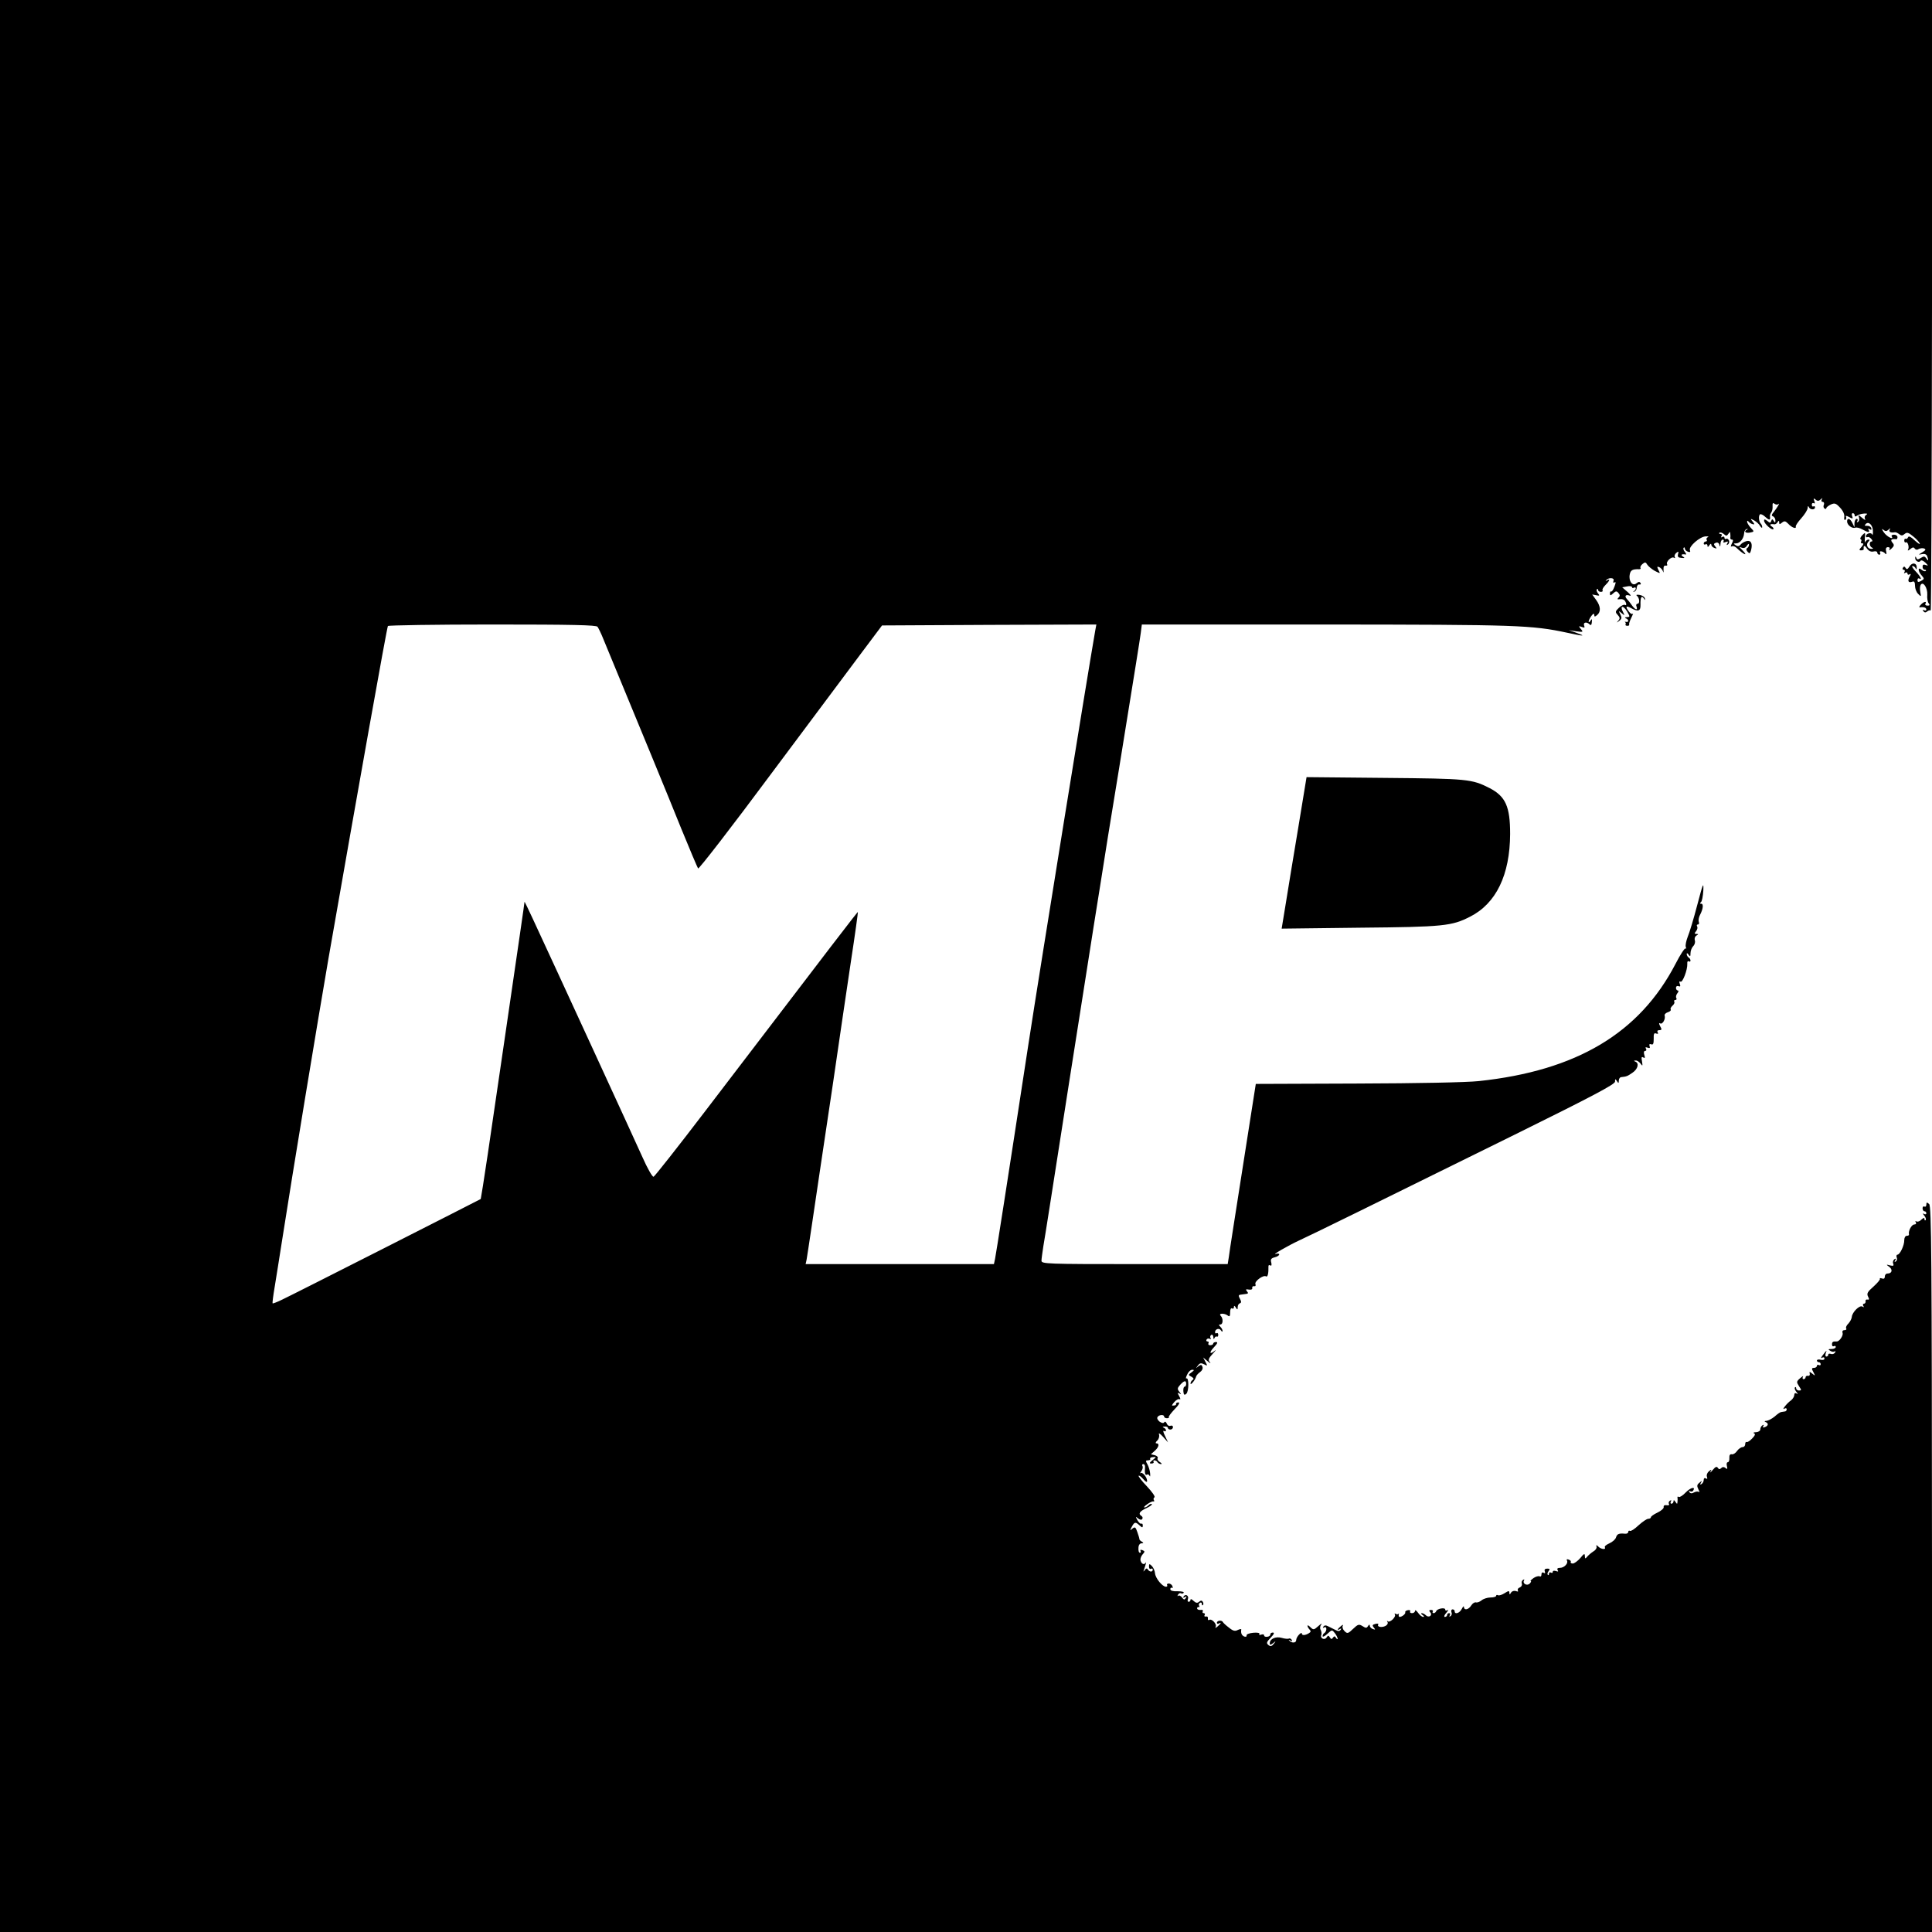
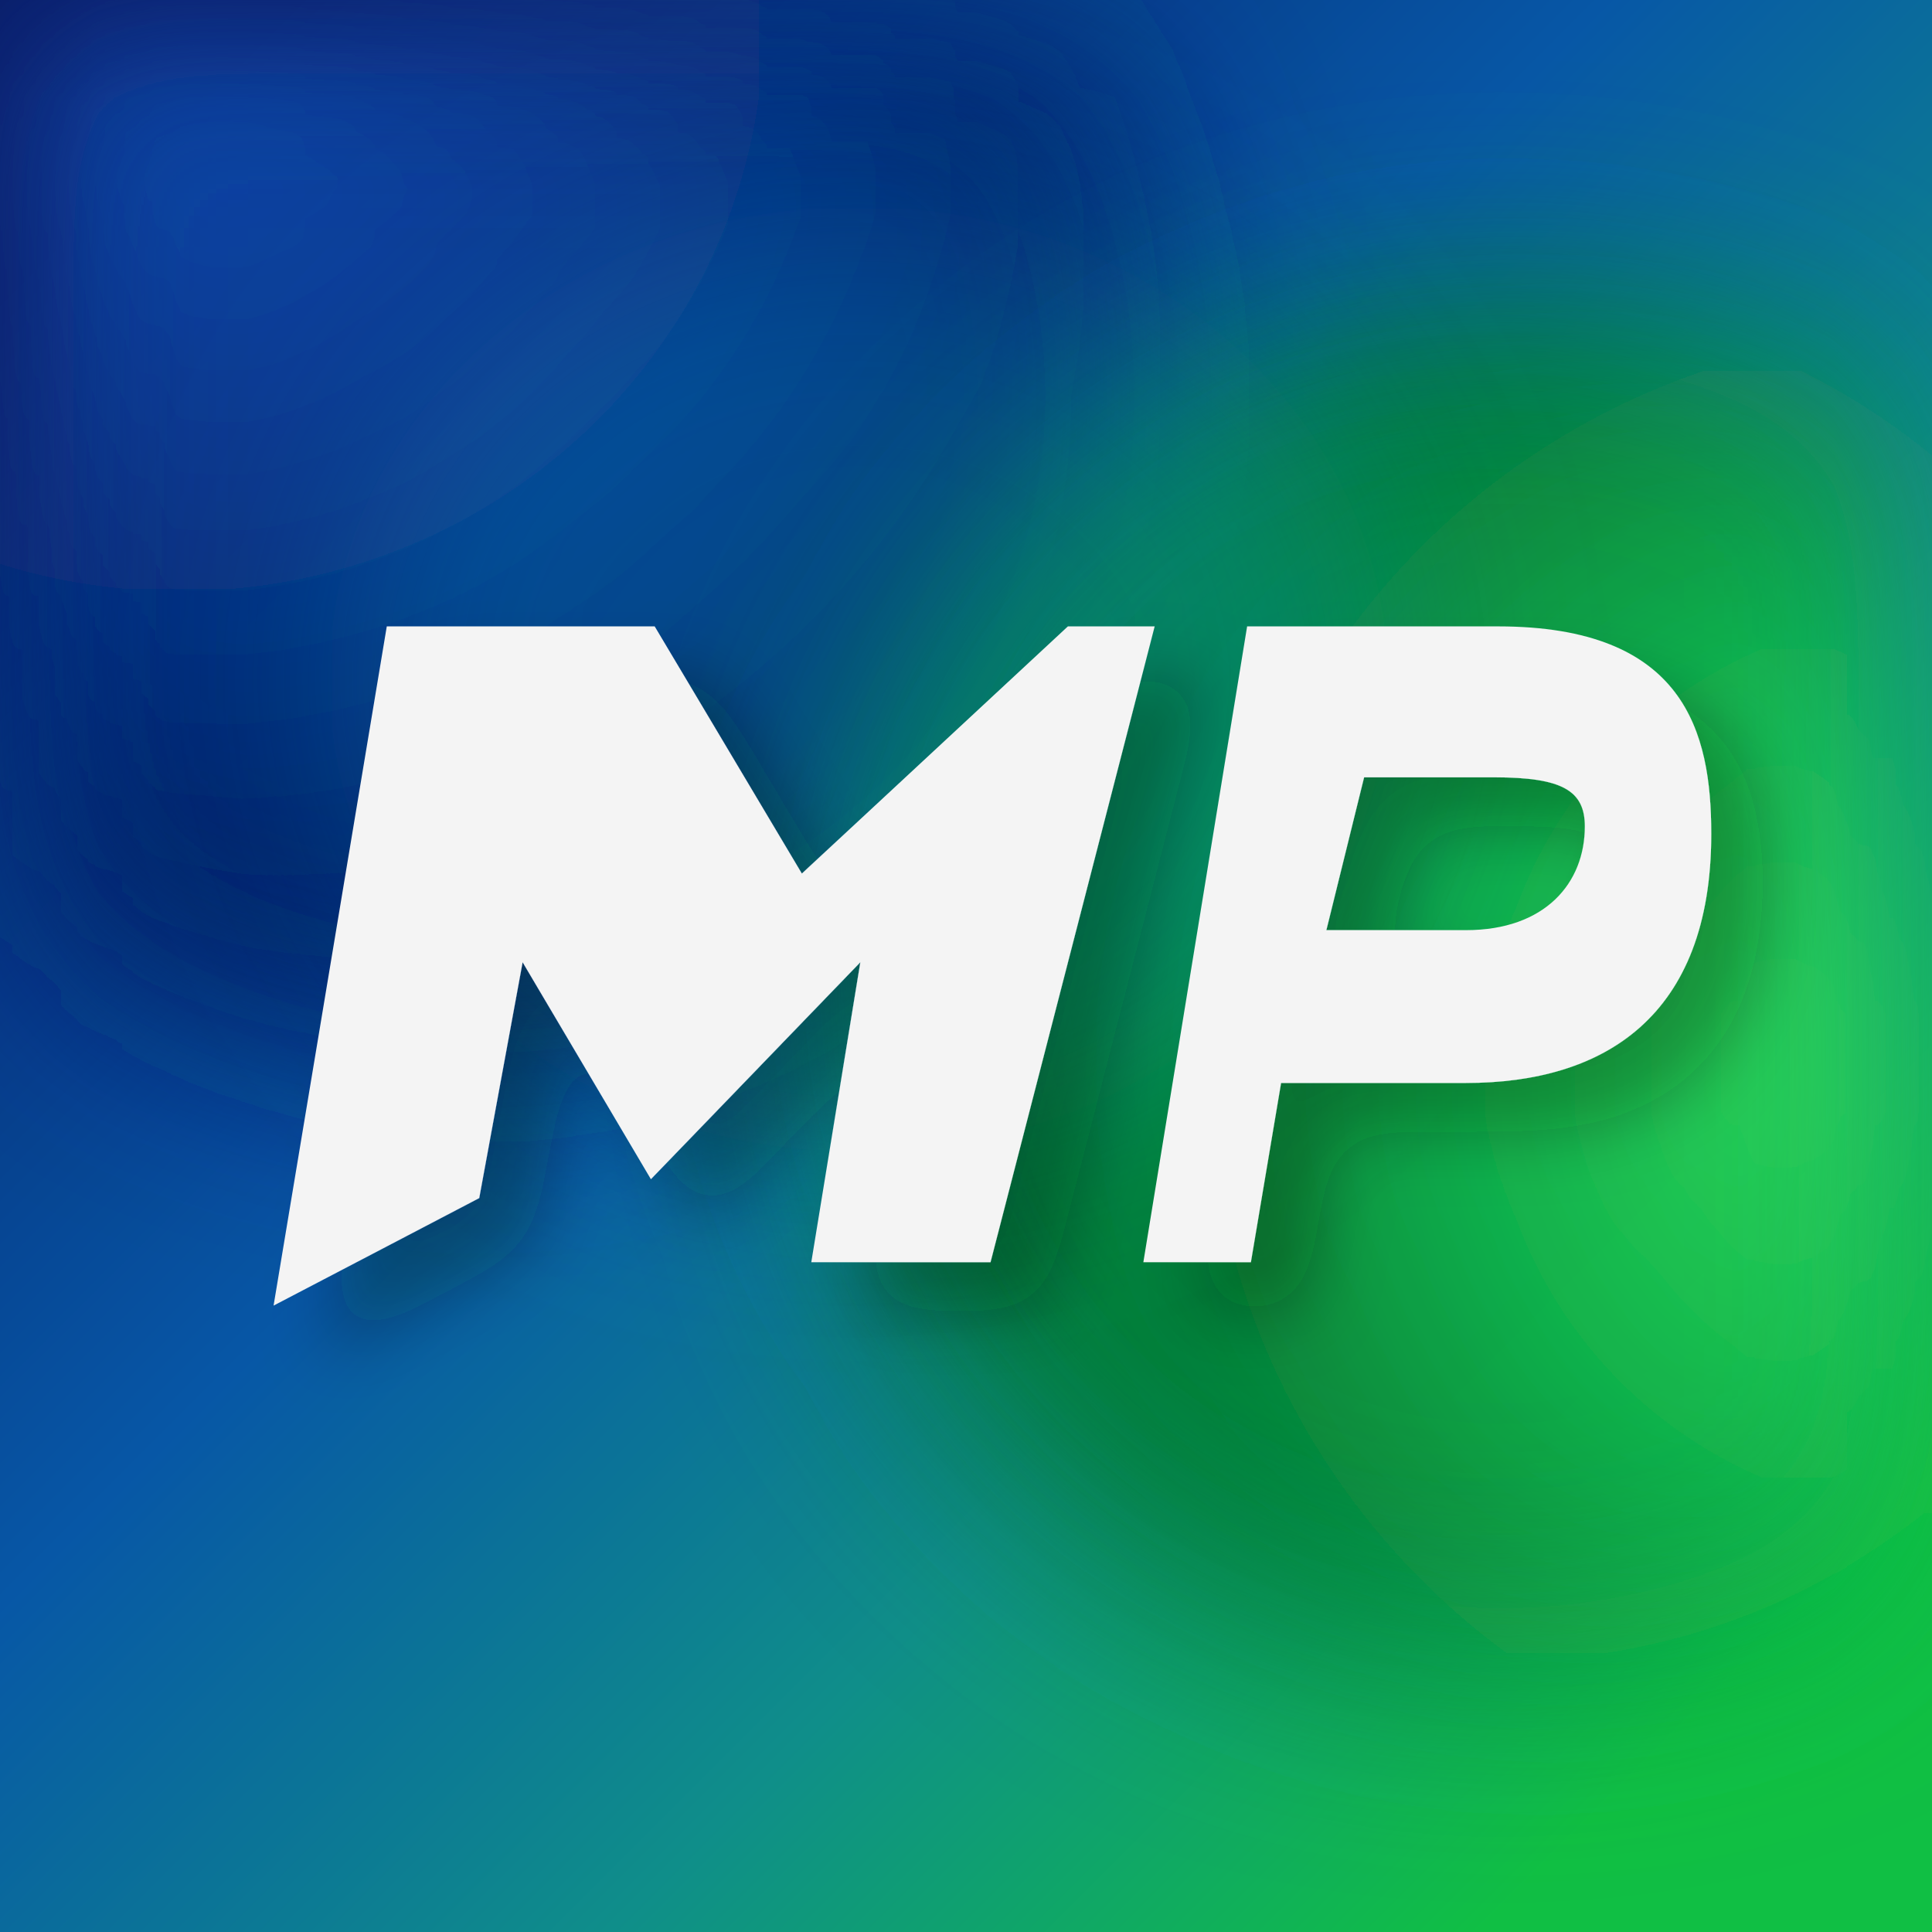
- <svg xmlns="http://www.w3.org/2000/svg" version="1.0" width="1024pt" height="1024pt" viewBox="0 0 1024 1024" preserveAspectRatio="xMidYMid meet">
-   <g transform="translate(0,1024) scale(0.1,-0.1)" fill="#000000" stroke="none">
-     <path d="M0 5120 l0 -5120 5120 0 5120 0 0 1923 c-1 1667 -3 1924 -15 1935 -12 11 -15 10 -15 -3 0 -9 -5 -13 -10 -10 -5 3 -10 -1 -10 -9 0 -9 5 -16 10 -16 6 0 10 -5 10 -11 0 -5 -6 -7 -12 -3 -9 5 -8 2 1 -9 8 -10 11 -20 7 -24 -3 -3 -6 -1 -6 6 0 8 -5 7 -16 -3 -8 -9 -20 -13 -26 -10 -7 4 -8 2 -4 -4 4 -7 1 -12 -8 -12 -14 0 -33 -35 -28 -53 1 -4 -4 -7 -12 -7 -7 0 -13 -10 -13 -22 1 -28 -23 -78 -36 -78 -5 0 -7 -7 -4 -15 4 -8 1 -17 -5 -21 -7 -5 -8 -2 -3 6 6 9 4 11 -4 6 -7 -5 -10 -15 -7 -23 5 -12 1 -14 -16 -10 -22 6 -22 5 -4 -8 19 -15 14 -35 -10 -35 -8 0 -14 -7 -14 -16 0 -10 -5 -14 -16 -10 -8 3 -13 2 -10 -2 2 -4 -13 -22 -34 -41 -32 -28 -37 -37 -29 -53 7 -14 7 -18 -3 -16 -7 2 -12 -3 -10 -9 1 -7 -3 -13 -9 -13 -5 0 -7 -5 -3 -12 5 -7 3 -8 -5 -3 -15 9 -54 -30 -56 -55 -1 -10 -9 -25 -18 -35 -10 -9 -15 -21 -12 -26 4 -5 -1 -9 -9 -9 -9 0 -13 -6 -10 -15 5 -13 -17 -46 -31 -45 -20 1 -25 -2 -25 -16 0 -8 4 -12 10 -9 5 3 10 1 10 -4 0 -6 -10 -11 -22 -11 -18 0 -20 -2 -8 -9 8 -6 18 -7 24 -4 5 4 6 1 2 -6 -5 -7 -14 -10 -22 -7 -8 3 -14 1 -14 -4 0 -6 -4 -10 -10 -10 -5 0 -7 8 -3 18 7 18 5 17 -17 -12 -10 -13 -10 -17 -2 -12 7 4 12 2 12 -5 0 -6 -8 -9 -20 -6 -11 3 -20 1 -20 -4 0 -5 5 -9 10 -9 6 0 10 -5 10 -11 0 -5 -4 -7 -10 -4 -5 3 -10 1 -10 -4 0 -6 -7 -11 -15 -11 -13 0 -14 -4 -4 -22 11 -21 11 -22 -5 -9 -15 12 -17 12 -14 0 2 -8 -3 -13 -9 -11 -7 1 -13 -2 -13 -8 0 -5 -5 -10 -11 -10 -5 0 -7 6 -3 13 4 6 -2 3 -14 -7 -21 -18 -21 -21 -7 -43 14 -21 14 -23 0 -23 -8 0 -15 5 -15 12 0 6 -3 8 -6 5 -4 -4 -1 -14 7 -24 9 -11 10 -14 2 -9 -8 4 -13 2 -13 -8 0 -8 -8 -21 -17 -28 -23 -16 -53 -55 -35 -44 6 4 12 2 12 -3 0 -6 -4 -12 -10 -12 -5 -1 -14 -2 -19 -3 -5 0 -21 -11 -35 -24 -15 -12 -34 -22 -44 -23 -10 0 -12 -3 -4 -6 17 -7 15 -20 -4 -27 -10 -4 -13 -2 -8 6 4 7 3 8 -4 4 -7 -4 -12 -14 -12 -22 0 -8 -10 -14 -22 -15 -13 0 -18 -3 -11 -6 8 -3 5 -12 -10 -27 -12 -13 -25 -21 -29 -19 -5 2 -8 -3 -8 -11 0 -9 -6 -16 -14 -16 -8 0 -21 -9 -29 -20 -8 -12 -21 -20 -28 -18 -9 2 -14 -5 -13 -19 1 -13 -3 -23 -8 -23 -6 0 -8 -9 -5 -21 4 -15 2 -18 -7 -10 -9 7 -16 7 -23 0 -8 -8 -13 -7 -18 1 -6 9 -13 6 -27 -11 -11 -13 -16 -17 -12 -9 7 13 5 13 -8 2 -10 -8 -14 -20 -11 -29 4 -11 2 -14 -5 -9 -7 4 -12 1 -12 -8 0 -8 -5 -18 -12 -22 -7 -5 -8 -3 -3 7 8 12 6 12 -8 0 -13 -10 -14 -17 -5 -35 6 -11 7 -18 3 -14 -4 4 -16 3 -26 -2 -12 -7 -20 -6 -25 2 -4 6 -3 8 4 4 6 -3 13 -2 16 3 15 24 -14 17 -39 -9 -15 -16 -32 -27 -37 -24 -5 3 -8 2 -7 -3 1 -4 1 -15 0 -23 -1 -13 -2 -13 -11 0 -6 10 -10 11 -10 3 0 -7 -5 -13 -11 -13 -5 0 -7 5 -3 12 4 7 3 8 -5 4 -6 -4 -9 -12 -5 -17 3 -6 -2 -9 -12 -7 -11 2 -18 -2 -16 -10 1 -7 -14 -20 -33 -29 -19 -9 -35 -20 -35 -25 0 -4 -6 -8 -14 -8 -8 0 -31 -16 -52 -35 -20 -19 -40 -32 -45 -29 -5 3 -9 0 -9 -6 0 -6 -8 -10 -17 -9 -33 3 -42 -1 -48 -20 -3 -10 -19 -24 -35 -31 -16 -7 -27 -16 -24 -21 8 -14 -20 -11 -35 4 -10 10 -12 9 -9 -1 2 -8 -6 -19 -17 -25 -11 -7 -25 -19 -32 -27 -11 -13 -12 -13 -13 3 0 15 -5 13 -24 -11 -14 -16 -32 -29 -40 -29 -8 0 -13 4 -11 8 3 4 -2 10 -11 13 -9 3 -12 2 -9 -5 9 -14 -14 -39 -37 -39 -12 0 -17 -4 -12 -12 5 -8 2 -9 -9 -5 -10 3 -17 2 -17 -4 0 -6 -4 -7 -10 -4 -5 3 -10 1 -10 -6 0 -7 -3 -9 -6 -6 -4 4 -2 12 4 20 8 10 7 13 -7 13 -12 0 -17 -5 -13 -15 3 -9 1 -12 -6 -7 -7 4 -12 1 -12 -9 0 -9 -4 -13 -10 -10 -5 3 -20 -1 -32 -9 -12 -9 -19 -16 -15 -16 4 0 2 -6 -5 -13 -14 -15 -41 0 -30 17 3 5 0 6 -6 2 -6 -4 -9 -13 -6 -20 3 -7 -2 -16 -11 -20 -9 -3 -13 -10 -10 -16 4 -6 -1 -7 -10 -3 -10 3 -21 0 -26 -8 -7 -12 -9 -12 -9 0 0 10 -5 10 -25 -3 -14 -9 -30 -14 -35 -11 -6 3 -10 2 -10 -3 0 -5 -13 -9 -30 -9 -16 0 -38 -7 -47 -15 -10 -8 -23 -13 -30 -11 -7 2 -18 -5 -25 -16 -14 -23 -38 -28 -39 -8 0 6 -5 2 -11 -10 -11 -23 -38 -32 -38 -13 0 6 -5 10 -11 10 -6 0 -9 -7 -6 -15 4 -8 1 -17 -5 -21 -7 -4 -8 -3 -4 4 4 7 2 12 -3 12 -6 0 -11 -4 -11 -10 0 -5 -5 -10 -12 -10 -6 0 -3 10 8 22 10 12 13 18 7 14 -7 -4 -13 -3 -13 3 0 13 -44 5 -48 -9 -2 -5 -8 -10 -13 -10 -6 0 -8 4 -5 8 3 5 -1 9 -9 9 -11 0 -12 -4 -4 -13 13 -16 -8 -31 -24 -15 -6 6 -16 11 -21 11 -6 0 -4 -5 4 -10 9 -6 10 -10 3 -10 -6 0 -19 10 -27 22 -9 12 -16 17 -16 10 0 -6 -7 -12 -16 -12 -8 0 -13 4 -10 9 4 5 -2 8 -11 7 -10 -2 -16 -6 -15 -11 4 -8 -17 -25 -30 -25 -4 0 -6 6 -4 13 1 6 1 9 -1 4 -3 -4 -10 -4 -15 -1 -6 4 -8 2 -5 -3 8 -13 -27 -46 -38 -36 -4 5 -5 3 -1 -4 4 -7 -1 -16 -11 -21 -20 -10 -46 -5 -38 8 3 4 -4 6 -15 3 -16 -4 -18 -8 -9 -19 10 -12 9 -13 -5 -8 -9 3 -16 11 -16 18 0 7 -4 6 -9 -2 -7 -12 -12 -12 -29 -1 -19 12 -25 10 -50 -14 -27 -26 -31 -27 -46 -12 -9 9 -13 22 -9 28 4 7 -1 6 -10 -2 -19 -15 -23 -26 -5 -15 7 4 8 3 4 -4 -5 -8 -13 -9 -26 -2 -11 6 -29 14 -40 20 -13 7 -21 6 -26 -2 -4 -7 -3 -8 4 -4 7 4 12 1 12 -8 0 -8 -5 -18 -10 -21 -6 -3 -10 -11 -10 -17 0 -6 11 -1 25 12 25 23 25 23 40 4 8 -10 14 -23 15 -29 0 -5 -4 -4 -9 4 -6 10 -10 10 -16 1 -6 -9 -10 -9 -16 1 -8 12 -10 12 -18 0 -10 -16 -35 -5 -28 13 3 7 1 19 -3 27 -5 8 -4 20 3 29 6 8 0 5 -15 -8 -23 -21 -27 -22 -42 -7 -9 9 -16 13 -16 8 0 -5 5 -14 11 -20 8 -8 7 -13 -3 -19 -19 -12 -38 -14 -38 -2 0 5 -7 3 -15 -6 -8 -8 -15 -21 -15 -29 0 -16 -24 -17 -37 -2 -4 4 -2 5 6 0 10 -5 12 -4 7 4 -4 6 -11 9 -15 6 -5 -2 -21 -1 -38 4 -31 9 -63 -5 -63 -29 0 -10 4 -9 18 1 15 13 16 12 3 -4 -11 -13 -17 -15 -28 -6 -12 10 -10 16 12 39 18 19 21 27 11 27 -8 0 -14 -5 -13 -10 1 -5 -6 -11 -15 -12 -10 -2 -18 1 -18 7 0 6 -7 7 -16 4 -8 -3 -12 -2 -9 4 3 5 -11 8 -32 6 -22 -2 -37 -8 -36 -14 2 -6 -4 -9 -12 -6 -14 6 -19 18 -16 37 1 4 -7 3 -18 -2 -15 -8 -25 -6 -47 12 -16 12 -30 25 -32 29 -5 12 -32 10 -32 -3 0 -5 4 -7 10 -4 16 10 11 -1 -7 -16 -9 -8 -14 -9 -10 -2 9 14 -21 46 -34 37 -5 -3 -8 0 -7 8 2 7 -3 12 -10 10 -8 -1 -11 2 -7 8 3 5 1 10 -5 10 -6 0 -8 4 -5 10 3 5 -2 9 -12 7 -10 -1 -18 3 -18 8 0 6 4 9 8 7 5 -1 6 2 3 7 -4 5 -2 12 4 16 5 3 10 1 10 -6 0 -7 3 -10 6 -6 3 3 3 11 -1 17 -5 8 -10 8 -20 0 -9 -8 -17 -6 -29 5 -9 9 -16 12 -16 6 0 -6 -4 -11 -10 -11 -5 0 -7 6 -4 14 7 18 -12 30 -22 15 -5 -8 -3 -9 6 -4 9 6 11 4 5 -5 -6 -10 -11 -10 -20 3 -7 9 -16 13 -20 9 -5 -4 -5 -1 -1 6 4 7 11 10 16 7 5 -3 11 -1 14 3 3 5 -12 8 -33 8 -24 -1 -38 3 -38 11 0 7 4 10 9 7 4 -3 5 1 2 9 -2 7 -11 14 -19 14 -8 0 -12 -4 -9 -9 3 -4 0 -8 -6 -8 -19 0 -55 44 -58 70 -1 14 -9 32 -17 40 -13 13 -15 12 -15 -3 0 -10 4 -15 10 -12 6 3 10 1 10 -4 0 -14 -17 -14 -26 0 -4 8 -9 7 -16 -2 -8 -11 -9 -11 -5 1 10 28 14 45 10 38 -8 -13 -21 -9 -27 8 -4 9 1 25 9 34 14 16 14 18 0 24 -9 3 -13 2 -10 -4 3 -6 2 -10 -3 -10 -6 0 -9 11 -8 25 0 15 7 25 16 25 12 0 12 2 2 9 -8 4 -14 11 -13 14 0 4 -5 20 -11 37 -9 26 -12 29 -26 18 -13 -12 -14 -10 -3 10 14 26 19 27 41 7 14 -13 17 -13 17 0 0 8 -4 12 -8 9 -4 -2 -13 6 -20 18 -11 20 -11 22 3 10 10 -8 19 -9 22 -3 4 5 2 12 -4 16 -18 11 -11 24 25 41 20 9 33 19 30 22 -3 3 -11 0 -17 -6 -7 -7 -17 -12 -22 -12 -6 0 1 8 14 17 14 10 29 17 33 15 5 -1 6 2 3 7 -4 5 -2 12 3 15 5 4 -13 29 -40 58 -27 28 -47 54 -44 56 3 3 14 -5 25 -18 13 -15 20 -18 20 -9 -1 21 -26 50 -36 41 -4 -4 -2 1 5 10 7 9 10 22 6 28 -3 5 -1 10 5 10 6 0 10 -8 9 -17 -3 -31 1 -44 10 -39 5 4 11 0 14 -6 3 -7 4 -2 3 12 -1 14 -7 35 -14 48 -11 19 -10 22 3 22 9 0 14 4 11 8 -2 4 4 9 15 9 19 2 19 1 -2 -16 -17 -14 -19 -18 -6 -18 9 0 14 4 11 9 -3 4 -1 8 5 8 5 0 13 -4 16 -10 3 -5 12 -10 18 -10 7 0 4 5 -6 11 -9 6 -15 15 -11 20 3 6 -4 13 -15 16 l-21 5 20 18 c22 19 27 40 9 40 -6 0 -4 7 5 15 9 9 12 23 9 33 -4 9 6 4 21 -13 l27 -30 -16 34 c-9 18 -12 30 -6 27 6 -4 11 -3 11 3 0 5 -6 12 -12 14 -8 3 -6 6 5 6 9 1 17 -3 17 -7 0 -5 6 -9 13 -9 8 0 14 6 14 13 0 7 -6 10 -14 7 -7 -3 -16 3 -19 12 -4 9 -9 12 -13 7 -4 -7 -13 -5 -25 3 -10 8 -15 18 -11 24 7 13 35 15 35 3 0 -5 7 -9 15 -9 8 0 13 3 10 6 -3 2 11 21 30 41 23 23 30 37 21 37 -8 0 -14 -4 -13 -8 2 -6 -3 -9 -20 -9 -3 0 2 9 12 20 10 11 22 17 27 14 6 -4 5 4 -2 16 -10 18 -10 21 2 14 10 -6 10 -5 -1 9 -12 15 -11 20 4 37 22 24 32 25 32 5 0 -8 -4 -15 -9 -15 -4 0 -7 -11 -6 -24 2 -19 5 -22 15 -14 15 12 15 90 1 82 -4 -3 -3 6 4 20 6 14 18 26 27 26 12 0 11 -3 -4 -14 -18 -13 -18 -14 0 -23 12 -7 14 -13 6 -17 -6 -4 -11 -12 -11 -19 0 -12 26 20 30 38 2 6 11 16 21 23 10 7 16 19 12 28 -4 12 -8 12 -22 2 -14 -12 -14 -11 -2 4 10 14 17 15 33 7 18 -10 19 -9 7 13 l-12 23 24 -20 c13 -11 18 -13 12 -5 -11 11 -8 20 14 44 16 17 21 25 13 18 -28 -24 -33 -12 -7 16 20 21 23 29 12 29 -8 0 -15 -4 -15 -9 0 -4 -7 -8 -16 -8 -8 0 -12 5 -9 10 3 6 1 10 -5 10 -6 0 -8 5 -5 10 4 6 11 7 17 4 6 -4 8 -2 4 4 -3 6 -2 13 4 17 5 3 10 -2 11 -12 0 -11 3 -13 6 -5 2 6 8 10 12 8 4 -3 8 1 8 9 0 8 -4 12 -9 9 -4 -3 -8 -1 -8 5 0 17 22 24 31 10 5 -8 9 -9 9 -3 0 5 -5 15 -12 22 -9 9 -9 12 0 12 15 0 16 32 2 46 -14 14 20 15 38 1 9 -7 12 -3 12 17 0 16 4 25 10 21 6 -3 10 0 10 7 0 9 3 9 10 -2 8 -13 10 -13 10 2 0 9 5 18 11 20 9 3 9 9 1 24 -9 16 -8 21 4 22 7 1 21 3 29 4 11 1 12 5 4 14 -8 10 -6 12 10 9 12 -2 20 1 18 8 -1 7 3 11 10 10 7 -2 10 3 7 11 -6 15 42 50 56 41 9 -6 14 16 13 52 -1 7 4 10 10 6 6 -4 8 2 5 15 -5 17 -1 23 18 28 13 3 24 10 24 15 0 5 -8 6 -17 3 -28 -9 66 45 122 71 60 27 420 204 1143 561 411 203 532 267 532 281 0 15 2 16 10 3 8 -13 10 -12 10 3 0 9 6 18 13 18 28 3 33 5 59 23 29 19 37 51 16 59 -10 4 -9 6 1 6 8 1 19 -7 26 -16 11 -15 12 -14 8 11 -4 22 -3 27 7 21 9 -5 10 -2 5 14 -4 13 -2 21 5 21 6 0 8 5 4 12 -5 7 -2 9 9 5 11 -4 14 -2 10 9 -3 9 0 12 9 9 10 -4 13 3 13 29 -1 26 2 33 13 28 10 -3 13 -1 8 6 -4 7 -1 12 9 12 13 0 14 4 4 21 -7 14 -7 19 0 15 12 -8 30 23 24 41 -2 6 5 14 17 18 11 3 18 10 15 15 -3 4 2 13 10 20 8 7 12 16 9 21 -3 5 0 9 6 9 6 0 8 5 5 10 -4 6 -1 17 5 25 7 8 8 15 3 15 -5 0 -10 6 -10 14 0 8 6 12 14 9 9 -4 11 0 6 13 -4 10 -2 15 4 11 11 -7 38 64 36 95 -1 10 2 16 8 13 5 -4 9 -2 9 4 0 5 -4 13 -10 16 -5 3 -10 12 -10 18 0 7 4 6 10 -3 8 -12 10 -10 10 8 0 13 7 30 15 38 8 8 11 22 8 30 -3 9 0 20 8 25 12 7 12 9 0 9 -11 0 -11 3 -1 15 6 8 9 19 5 25 -3 5 -2 10 4 10 6 0 8 6 5 14 -3 8 0 24 6 36 17 32 20 60 7 60 -8 0 -8 3 -2 8 6 4 11 32 13 62 2 48 -2 38 -32 -76 -19 -73 -42 -149 -51 -170 -8 -21 -13 -45 -10 -53 3 -9 3 -12 -1 -8 -4 4 -28 -32 -53 -81 -191 -368 -525 -567 -1043 -622 -64 -7 -326 -12 -645 -13 l-537 -2 -22 -140 c-94 -600 -117 -745 -121 -778 l-6 -37 -493 0 c-464 0 -494 1 -494 18 0 9 5 44 10 77 10 56 45 283 140 890 22 138 60 381 85 540 25 160 59 376 76 480 16 105 61 384 100 620 93 575 107 662 115 718 l6 47 977 0 c1014 -1 1088 -3 1279 -44 87 -19 101 -19 47 0 l-40 14 39 -6 c37 -5 39 -4 25 12 -13 16 -12 17 5 11 14 -6 17 -4 12 8 -6 17 14 21 30 5 6 -6 10 -2 11 12 2 18 0 20 -7 8 -5 -8 -10 -10 -10 -4 0 5 7 19 15 30 10 13 14 14 15 5 0 -11 3 -11 15 -1 21 17 19 47 -5 80 l-21 29 22 -4 c17 -4 19 -2 8 11 -6 8 -9 17 -5 21 3 3 6 2 6 -4 0 -5 7 -10 15 -10 8 0 12 4 9 8 -3 5 4 17 16 29 22 22 26 35 8 24 -7 -4 -10 -3 -5 1 14 16 46 13 39 -3 -3 -10 -1 -13 5 -9 8 5 8 -1 0 -22 -6 -17 -14 -28 -17 -26 -4 2 -7 -2 -7 -10 0 -13 3 -13 17 0 14 13 19 13 28 2 9 -10 9 -16 0 -25 -8 -8 -6 -10 8 -8 11 2 22 -2 26 -8 10 -15 10 -28 0 -22 -5 3 -19 -4 -31 -15 -20 -19 -21 -23 -7 -38 13 -14 13 -20 3 -31 -10 -12 -9 -12 5 -1 14 11 15 17 6 35 -10 20 -10 20 7 6 17 -14 17 -14 7 7 -18 34 2 36 22 2 16 -28 16 -29 -1 -30 -10 0 -13 -3 -6 -6 17 -6 17 -23 1 -19 -7 1 -10 1 -5 -1 4 -3 5 -8 3 -12 -3 -4 1 -8 9 -8 8 0 12 3 10 7 -2 3 3 19 11 35 8 16 12 26 8 22 -4 -4 -13 1 -20 11 -20 26 -17 34 9 20 39 -22 53 -18 52 16 -1 39 5 52 17 35 8 -12 9 -12 6 0 -2 8 -15 16 -29 18 -13 2 -19 0 -14 -4 15 -11 18 -43 4 -43 -6 0 -9 -7 -5 -15 8 -22 -7 -18 -24 6 -8 12 -20 27 -27 34 -15 16 -6 26 15 18 10 -3 4 5 -11 19 l-29 25 26 5 c14 3 26 1 26 -4 0 -5 5 -6 10 -3 6 3 10 2 10 -4 0 -5 -5 -12 -10 -14 -6 -3 -5 -4 2 -3 7 2 13 11 13 22 1 10 7 18 14 16 7 -1 10 2 6 8 -5 8 -11 7 -22 -2 -20 -17 -42 12 -35 47 4 23 15 29 49 28 7 -1 11 3 8 7 -3 4 2 14 11 21 13 11 17 10 25 -4 6 -9 24 -24 40 -33 30 -15 30 -15 19 5 -8 17 -8 20 4 15 8 -3 17 -13 20 -22 2 -10 4 -6 3 8 -1 16 3 24 11 22 8 -1 11 2 8 7 -8 13 23 43 36 35 6 -4 8 -2 5 3 -4 6 0 16 7 22 12 10 14 9 10 -6 -4 -14 1 -19 18 -20 18 -2 19 0 8 7 -14 9 -7 15 14 11 5 -1 3 5 -4 14 -7 8 -10 18 -6 22 3 3 6 2 6 -4 0 -6 7 -14 16 -17 11 -4 15 -2 11 8 -8 19 53 72 83 73 14 1 19 -1 12 -4 -6 -3 -10 -9 -6 -14 3 -5 0 -9 -5 -9 -6 0 -11 -5 -11 -11 0 -5 5 -7 10 -4 5 3 10 0 10 -7 0 -9 3 -9 10 2 5 8 10 10 10 4 0 -7 7 -15 16 -18 14 -5 15 -4 5 8 -9 11 -8 15 3 19 9 4 17 -1 19 -11 3 -12 5 -11 6 6 0 12 6 22 12 22 5 0 7 -4 4 -10 -4 -6 1 -7 11 -3 13 5 15 3 9 -7 -5 -8 -4 -11 3 -6 6 4 9 13 6 21 -4 8 -10 12 -15 9 -5 -3 -9 0 -9 6 0 6 -5 8 -12 4 -7 -4 -8 -3 -4 4 4 7 2 12 -5 12 -7 0 -9 3 -6 6 4 4 14 1 23 -6 13 -12 17 -11 25 1 7 12 9 12 10 -1 1 -8 1 -18 0 -22 0 -5 4 -8 9 -8 7 0 7 -7 -1 -21 -6 -13 -7 -19 -1 -15 6 3 16 1 24 -6 41 -40 68 -49 31 -12 -17 17 -17 17 -1 11 11 -4 21 0 27 11 6 9 11 12 11 5 0 -6 -4 -15 -10 -18 -6 -4 -5 -11 3 -20 10 -11 13 -9 18 9 9 35 0 54 -24 48 -12 -3 -26 -11 -32 -19 -7 -9 -15 -10 -25 -3 -13 8 -13 10 1 10 21 0 41 25 43 52 0 12 7 23 14 24 7 1 8 0 2 -3 -19 -9 -10 -20 14 -16 25 5 25 5 5 26 -10 11 -19 26 -19 31 0 7 3 8 8 1 4 -5 13 -11 21 -13 12 -3 12 -1 0 14 -13 16 -12 16 8 6 12 -7 27 -20 32 -30 6 -9 11 -12 11 -6 0 6 -3 14 -7 18 -11 10 -14 44 -4 50 4 3 18 -4 29 -15 20 -18 27 -17 23 5 -1 4 2 13 7 20 5 6 8 21 7 33 -1 16 2 20 10 13 7 -5 16 -6 20 -2 12 11 -6 -20 -24 -42 -12 -14 -13 -20 -3 -23 6 -3 12 -12 12 -21 0 -14 -2 -14 -9 -3 -7 11 -9 11 -13 0 -4 -12 -7 -12 -21 0 -13 10 -17 10 -17 1 0 -15 41 -52 49 -45 3 4 -1 10 -9 15 -14 9 -6 15 14 11 5 -1 13 4 17 11 7 10 9 10 9 -1 0 -11 3 -11 15 -1 13 10 18 9 33 -6 18 -20 44 -30 40 -15 -2 5 12 25 29 44 18 20 33 44 34 54 0 11 3 13 6 6 6 -16 33 -17 33 -2 0 5 -4 8 -8 5 -5 -3 -9 1 -9 9 0 8 5 11 10 8 7 -4 8 1 3 12 -5 14 -4 16 7 7 10 -9 17 -8 27 1 10 9 11 9 6 0 -4 -7 -2 -13 4 -13 7 0 10 -7 7 -15 -4 -8 -2 -17 3 -20 6 -4 10 -3 10 2 0 4 11 13 24 19 20 9 27 7 49 -17 16 -17 24 -36 22 -49 -2 -11 0 -18 6 -15 5 4 6 11 3 17 -4 5 4 5 16 -2 20 -11 22 -10 17 4 -4 9 -2 16 3 16 6 0 10 -5 10 -11 0 -8 4 -8 13 -2 6 5 23 10 37 11 17 1 21 -1 11 -7 -8 -5 -10 -14 -6 -22 5 -8 -2 -5 -15 6 -20 17 -22 17 -17 3 3 -10 1 -20 -5 -24 -7 -4 -8 -3 -4 4 4 7 2 12 -3 12 -6 0 -11 -10 -12 -22 l0 -23 -11 23 c-12 25 -28 29 -28 8 0 -19 27 -39 43 -33 7 3 24 -1 38 -9 30 -17 42 -18 33 -2 -5 7 -3 8 6 3 8 -5 11 -3 8 6 -3 8 -13 13 -23 12 -12 -1 -14 2 -6 10 16 16 39 -8 38 -41 0 -15 -2 -22 -4 -15 -5 13 -33 6 -33 -9 0 -5 3 -7 8 -5 4 3 13 -1 20 -9 7 -8 8 -14 2 -14 -14 0 -13 -27 3 -33 7 -4 6 -6 -4 -6 -21 -1 -31 23 -16 38 8 8 8 11 0 11 -6 0 -14 -6 -16 -12 -3 -7 -4 2 -3 20 3 31 3 32 -14 15 -9 -10 -13 -20 -8 -21 4 -2 6 -8 2 -13 -3 -5 0 -9 7 -9 8 0 6 -6 -4 -18 -14 -15 -14 -19 -3 -19 8 0 15 3 14 6 -2 21 4 23 17 4 10 -14 22 -19 35 -16 11 3 20 0 20 -6 0 -6 5 -11 11 -11 5 0 7 5 4 10 -8 13 17 9 28 -5 5 -6 7 0 4 13 -4 15 0 22 10 22 8 0 11 -5 7 -12 -4 -7 1 -5 11 4 15 14 16 20 5 32 -12 15 -6 21 21 18 3 -1 6 5 6 11 0 7 -8 13 -18 13 -10 0 -15 -4 -13 -8 14 -22 -24 -4 -41 20 -11 16 -13 22 -4 15 12 -10 18 -10 29 0 10 9 11 9 6 0 -7 -12 5 -18 28 -14 4 1 14 -4 22 -10 11 -9 18 -9 29 1 12 10 20 8 44 -12 16 -12 32 -30 36 -38 3 -8 -8 -1 -26 15 -21 20 -33 26 -36 17 -3 -6 -8 -10 -12 -8 -4 3 -8 -1 -8 -9 0 -8 4 -12 8 -10 10 7 20 -25 12 -38 -4 -7 1 -6 11 2 13 11 19 12 25 3 4 -6 12 -8 20 -2 8 4 21 6 29 3 11 -5 9 -9 -9 -20 -23 -14 -23 -14 -2 -10 13 3 24 -1 27 -10 9 -23 7 -30 -4 -13 -8 12 -13 13 -29 3 -15 -10 -21 -10 -24 0 -4 9 -6 9 -6 0 -1 -16 20 -28 28 -16 3 6 14 2 26 -9 16 -16 17 -18 2 -13 -12 5 -17 2 -17 -9 0 -9 5 -16 12 -16 6 0 8 -3 5 -6 -4 -4 -13 -1 -22 6 -21 18 -21 -7 1 -31 14 -16 14 -18 -4 -28 -14 -8 -19 -7 -19 4 0 8 4 12 9 9 18 -11 7 11 -19 38 -15 15 -22 28 -16 28 6 0 14 -6 16 -12 4 -8 6 -7 6 3 1 26 -24 30 -38 7 -10 -16 -15 -18 -21 -8 -5 8 -9 9 -14 1 -4 -6 -2 -11 4 -11 6 0 8 -5 4 -12 -4 -7 -3 -8 4 -4 7 4 12 2 12 -4 0 -6 5 -8 11 -4 8 5 8 1 0 -13 -12 -23 -6 -34 15 -26 10 4 14 -3 14 -22 0 -14 7 -34 17 -43 15 -16 16 -15 11 10 -3 15 -2 32 2 38 13 21 37 -16 35 -52 -2 -18 2 -39 7 -45 8 -10 6 -13 -6 -13 -10 0 -14 5 -11 10 10 16 -11 11 -25 -6 -8 -8 -9 -14 -4 -13 19 3 34 -1 34 -12 0 -5 -5 -7 -12 -3 -7 4 -8 3 -4 -5 6 -8 12 -9 20 -2 7 6 16 8 19 5 3 -4 6 723 7 1615 l0 1621 -5120 0 -5120 0 0 -5120z m3167 1798 c5 -7 19 -35 30 -63 190 -460 347 -840 413 -1005 46 -113 87 -209 90 -213 4 -5 178 220 386 500 208 279 426 571 484 648 l105 140 568 3 568 2 -6 -32 c-41 -235 -285 -1743 -355 -2198 -114 -746 -171 -1108 -176 -1132 l-6 -28 -499 0 -499 0 5 23 c2 12 16 101 30 197 14 96 32 218 40 270 8 52 40 266 71 475 30 209 73 497 94 639 22 143 38 261 37 262 -2 2 -113 -143 -809 -1055 -145 -190 -268 -346 -274 -348 -6 -2 -33 45 -59 104 -43 96 -467 1018 -581 1263 -24 52 -44 93 -44 90 0 -7 -31 -218 -105 -725 -31 -209 -71 -485 -90 -614 -19 -128 -36 -235 -37 -236 -8 -5 -1010 -514 -1052 -533 -26 -13 -50 -22 -51 -20 -2 2 3 41 11 88 8 47 25 157 39 245 55 354 190 1170 246 1495 155 887 309 1752 315 1762 3 4 252 8 553 8 427 0 551 -3 558 -12z" />
-     <path d="M6881 5853 c-25 -147 -54 -328 -66 -401 l-22 -134 416 5 c442 4 486 9 582 58 139 70 212 222 213 439 0 145 -24 199 -109 243 -94 48 -117 50 -555 54 l-415 4 -44 -268z" />
+ <svg xmlns="http://www.w3.org/2000/svg" viewBox="0 0 1024 1024">
+   <defs>
+     <radialGradient id="glowBlue" cx="28%" cy="22%" r="65%">
+       <stop offset="0%" stop-color="#0f4fb3" />
+       <stop offset="45%" stop-color="#083a93" />
+       <stop offset="100%" stop-color="#041f63" />
+     </radialGradient>
+     <radialGradient id="glowGreen" cx="82%" cy="56%" r="58%">
+       <stop offset="0%" stop-color="#37e05d" />
+       <stop offset="55%" stop-color="#12b84c" />
+       <stop offset="100%" stop-color="#047a33" />
+     </radialGradient>
+     <linearGradient id="bgBlend" x1="8%" y1="8%" x2="88%" y2="88%">
+       <stop offset="0%" stop-color="#041b67" />
+       <stop offset="42%" stop-color="#0757a6" />
+       <stop offset="72%" stop-color="#0f8e8a" />
+       <stop offset="100%" stop-color="#10bf44" />
+     </linearGradient>
+     <filter id="softBlur" x="-30%" y="-30%" width="160%" height="160%">
+       <feGaussianBlur stdDeviation="55" />
+     </filter>
+     <filter id="shadow" x="-30%" y="-30%" width="160%" height="160%">
+       <feDropShadow dx="28" dy="26" stdDeviation="18" flood-color="#001c10" flood-opacity="0.30" />
+     </filter>
+   </defs>
+   <rect width="1024" height="1024" fill="#071b63" />
+   <rect width="1024" height="1024" fill="url(#bgBlend)" />
+   <ellipse cx="255" cy="210" rx="360" ry="350" fill="url(#glowBlue)" filter="url(#softBlur)" opacity="0.95" />
+   <ellipse cx="795" cy="520" rx="360" ry="360" fill="url(#glowGreen)" filter="url(#softBlur)" opacity="0.95" />
+   <ellipse cx="455" cy="360" rx="280" ry="250" fill="#0f9dd3" filter="url(#softBlur)" opacity="0.28" />
+   <g fill="#f4f4f4" filter="url(#shadow)">
+     <path d="       M145 692       L205 332       L347 332       L425 463       L566 332       L612 332       L525 669       L430 669       L456 510       L345 625       L277 510       L254 635       Z" />
+     <path d="       M606 669       L661 332       L794 332       C893 332 907 388 907 442       C907 539 850 574 777 574       L679 574       L663 669       Z        M723 412       L703 493       L777 493       C819 493 840 468 840 438       C840 419 828 412 792 412       Z" />
  </g>
</svg>
